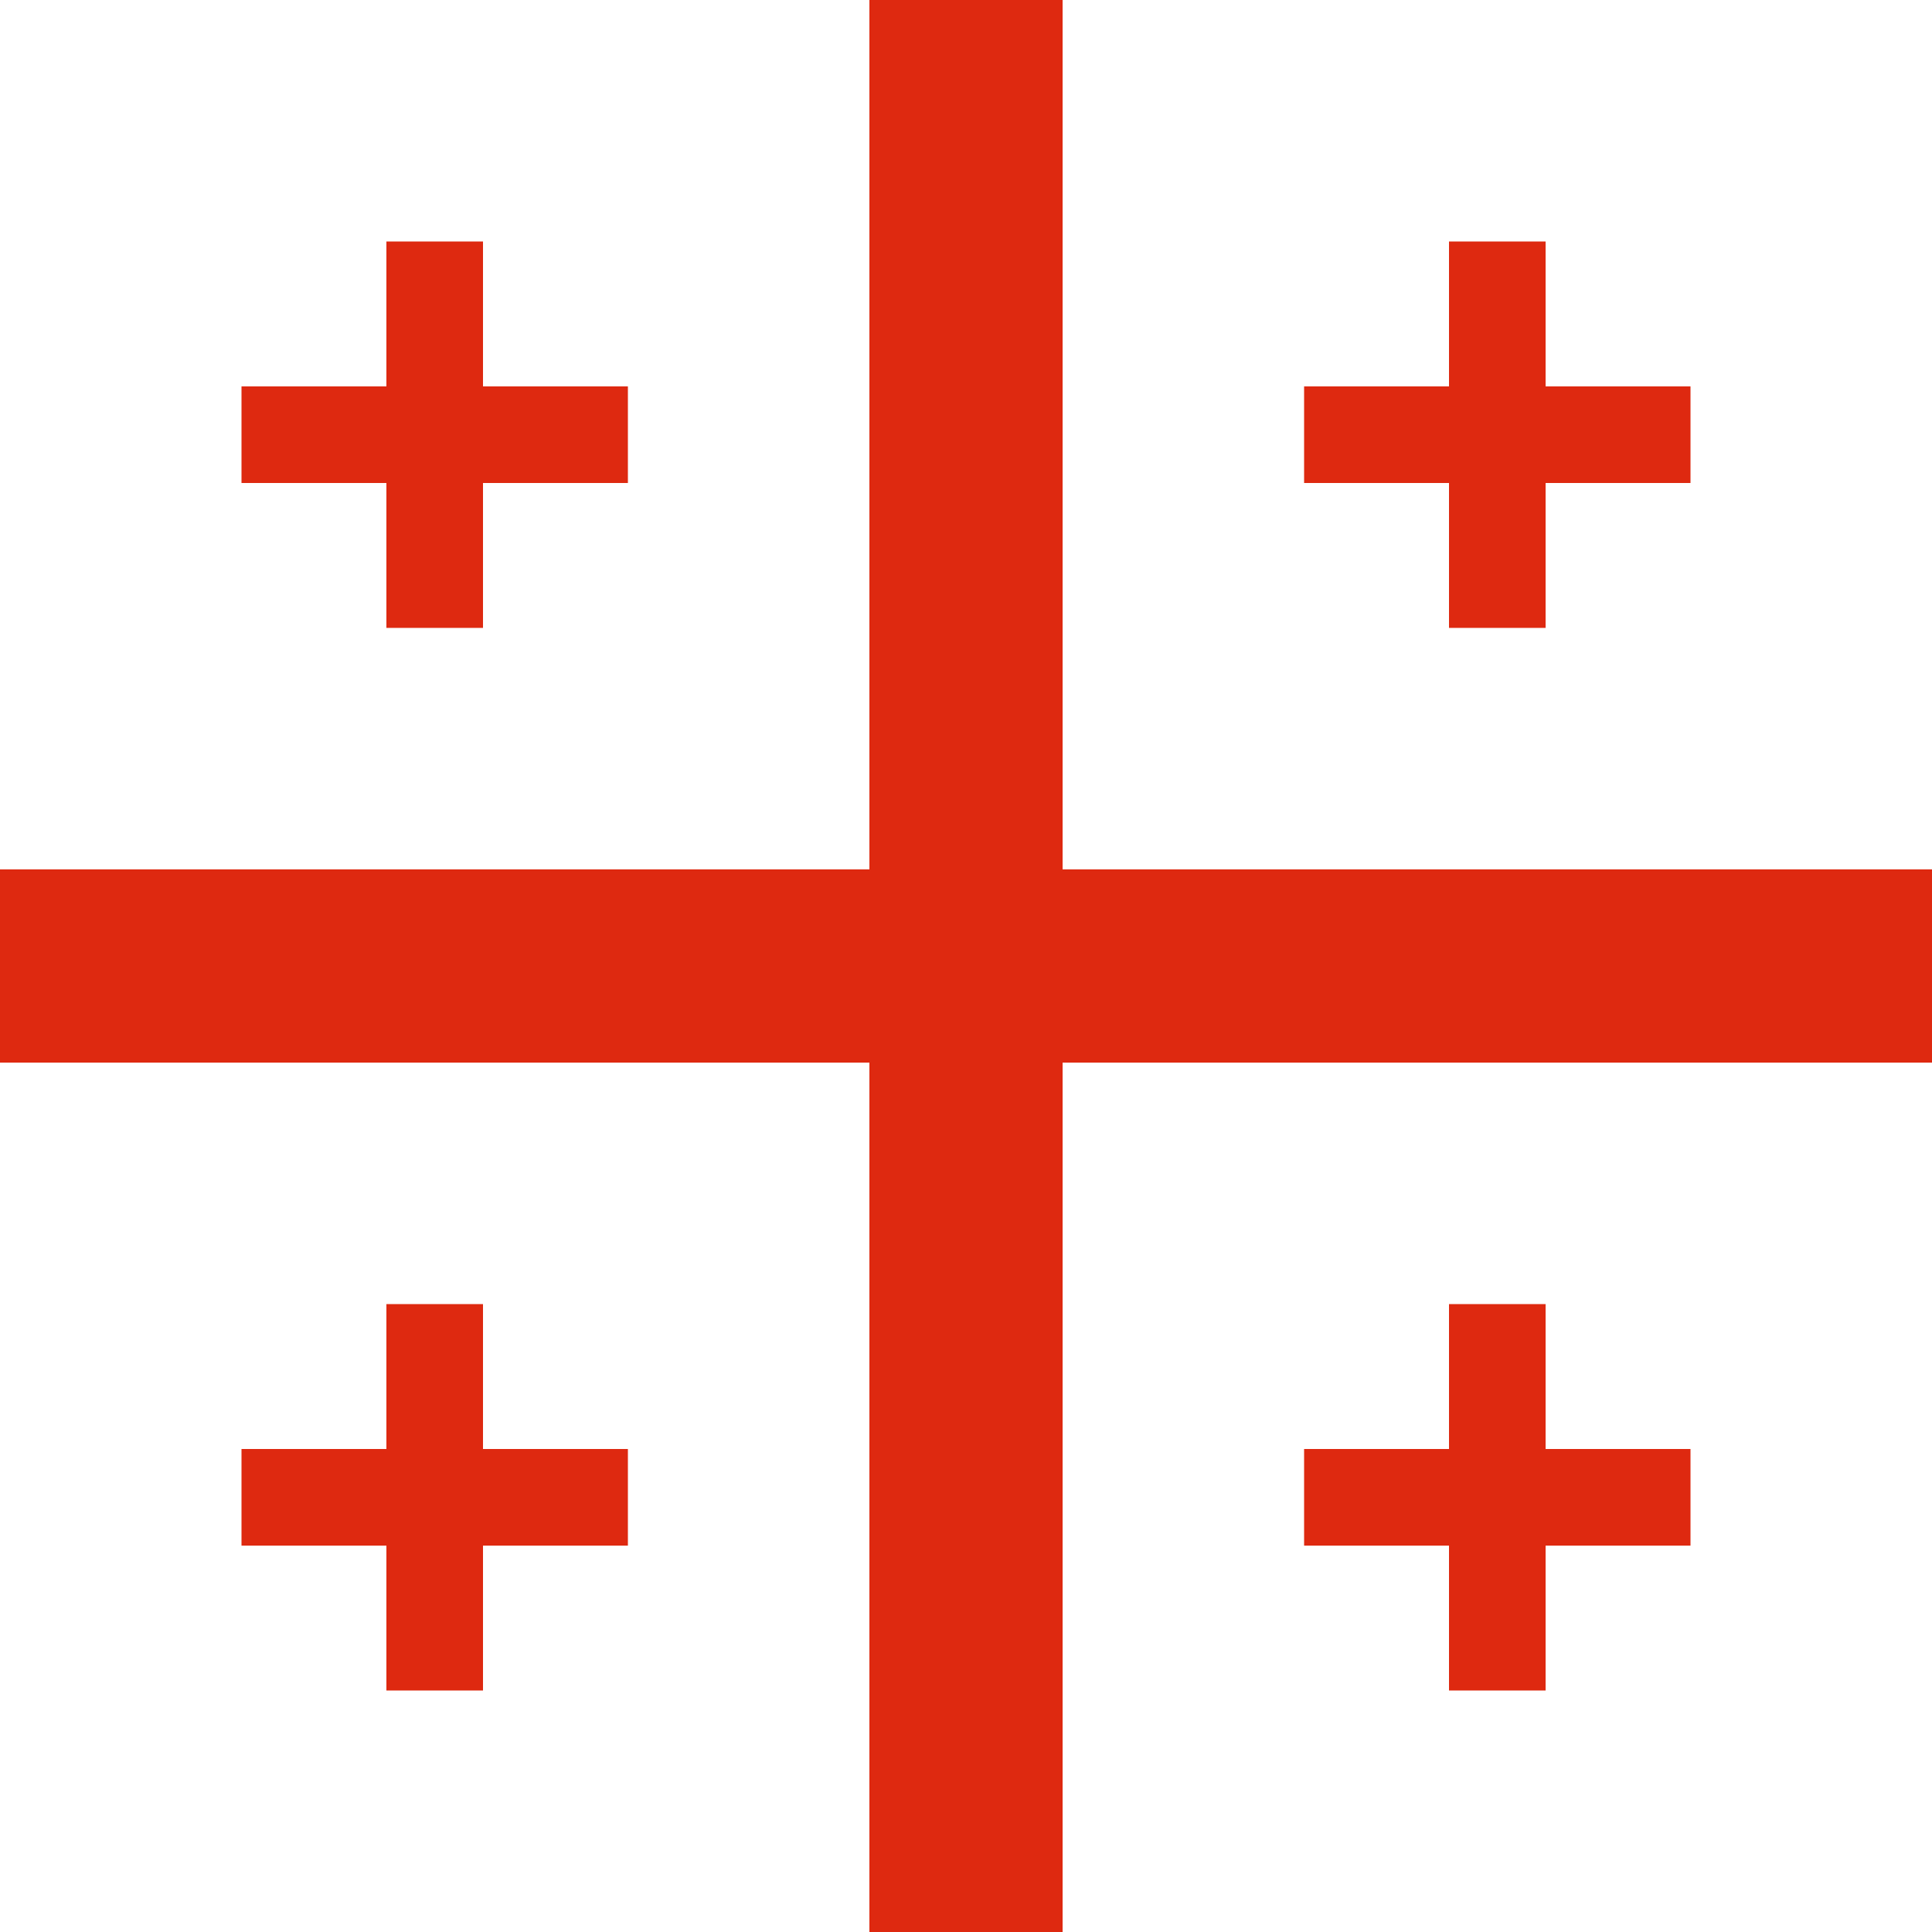
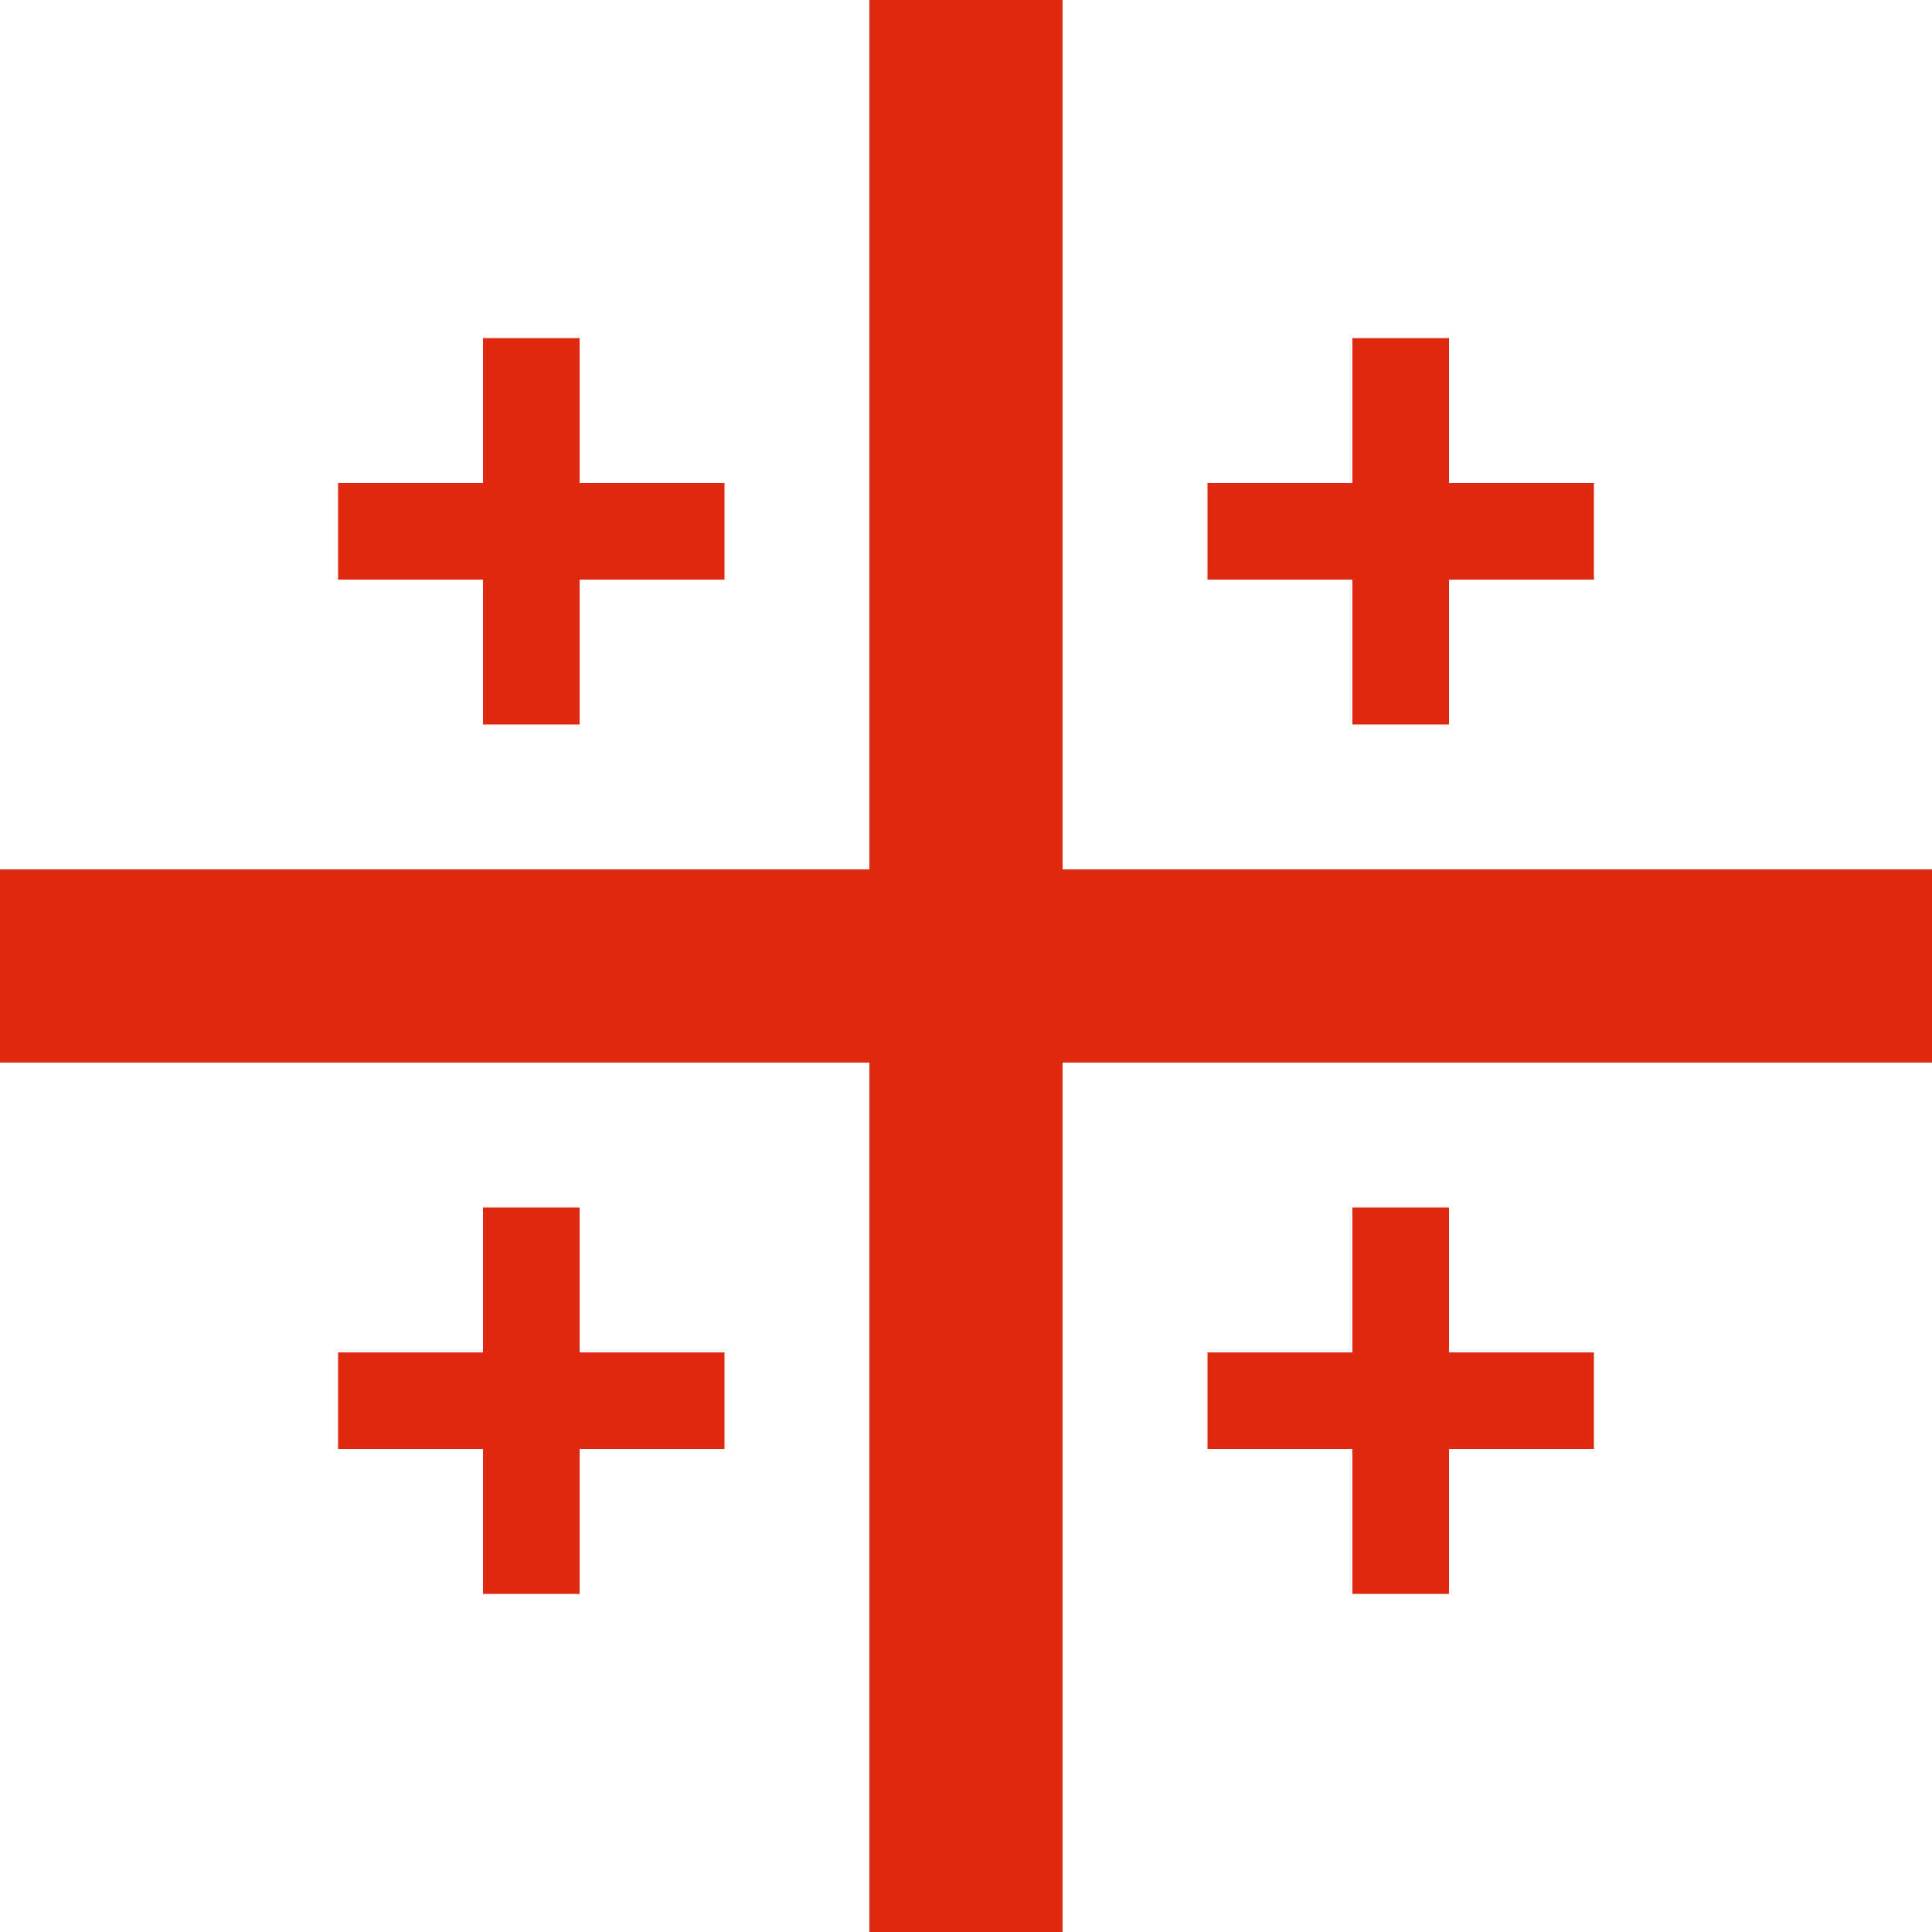
<svg xmlns="http://www.w3.org/2000/svg" width="40" height="40" viewBox="0 0 40 40" fill="none">
  <rect width="40" height="40" fill="white" />
  <rect x="18" width="4" height="40" fill="#DE2910" />
  <rect y="18" width="40" height="4" fill="#DE2910" />
-   <path fill-rule="evenodd" clip-rule="evenodd" d="M10 5H8V8H5V10H8V13H10V10H13V8H10V5Z" fill="#DE2910" />
-   <path fill-rule="evenodd" clip-rule="evenodd" d="M32 5H30V8H27V10H30V13H32V10H35V8H32V5Z" fill="#DE2910" />
-   <path fill-rule="evenodd" clip-rule="evenodd" d="M10 27H8V30H5V32H8V35H10V32H13V30H10V27Z" fill="#DE2910" />
-   <path fill-rule="evenodd" clip-rule="evenodd" d="M32 27H30V30H27V32H30V35H32V32H35V30H32V27Z" fill="#DE2910" />
+   <path fill-rule="evenodd" clip-rule="evenodd" d="M12 7H10V10H7V12H10V15H12V12H15V10H12V7Z" fill="#DE2910" />
+   <path fill-rule="evenodd" clip-rule="evenodd" d="M30 7H28V10H25V12H28V15H30V12H33V10H30V7Z" fill="#DE2910" />
+   <path fill-rule="evenodd" clip-rule="evenodd" d="M12 25H10V28H7V30H10V33H12V30H15V28H12V25Z" fill="#DE2910" />
+   <path fill-rule="evenodd" clip-rule="evenodd" d="M30 25H28V28H25V30H28V33H30V30H33V28H30V25Z" fill="#DE2910" />
</svg>
